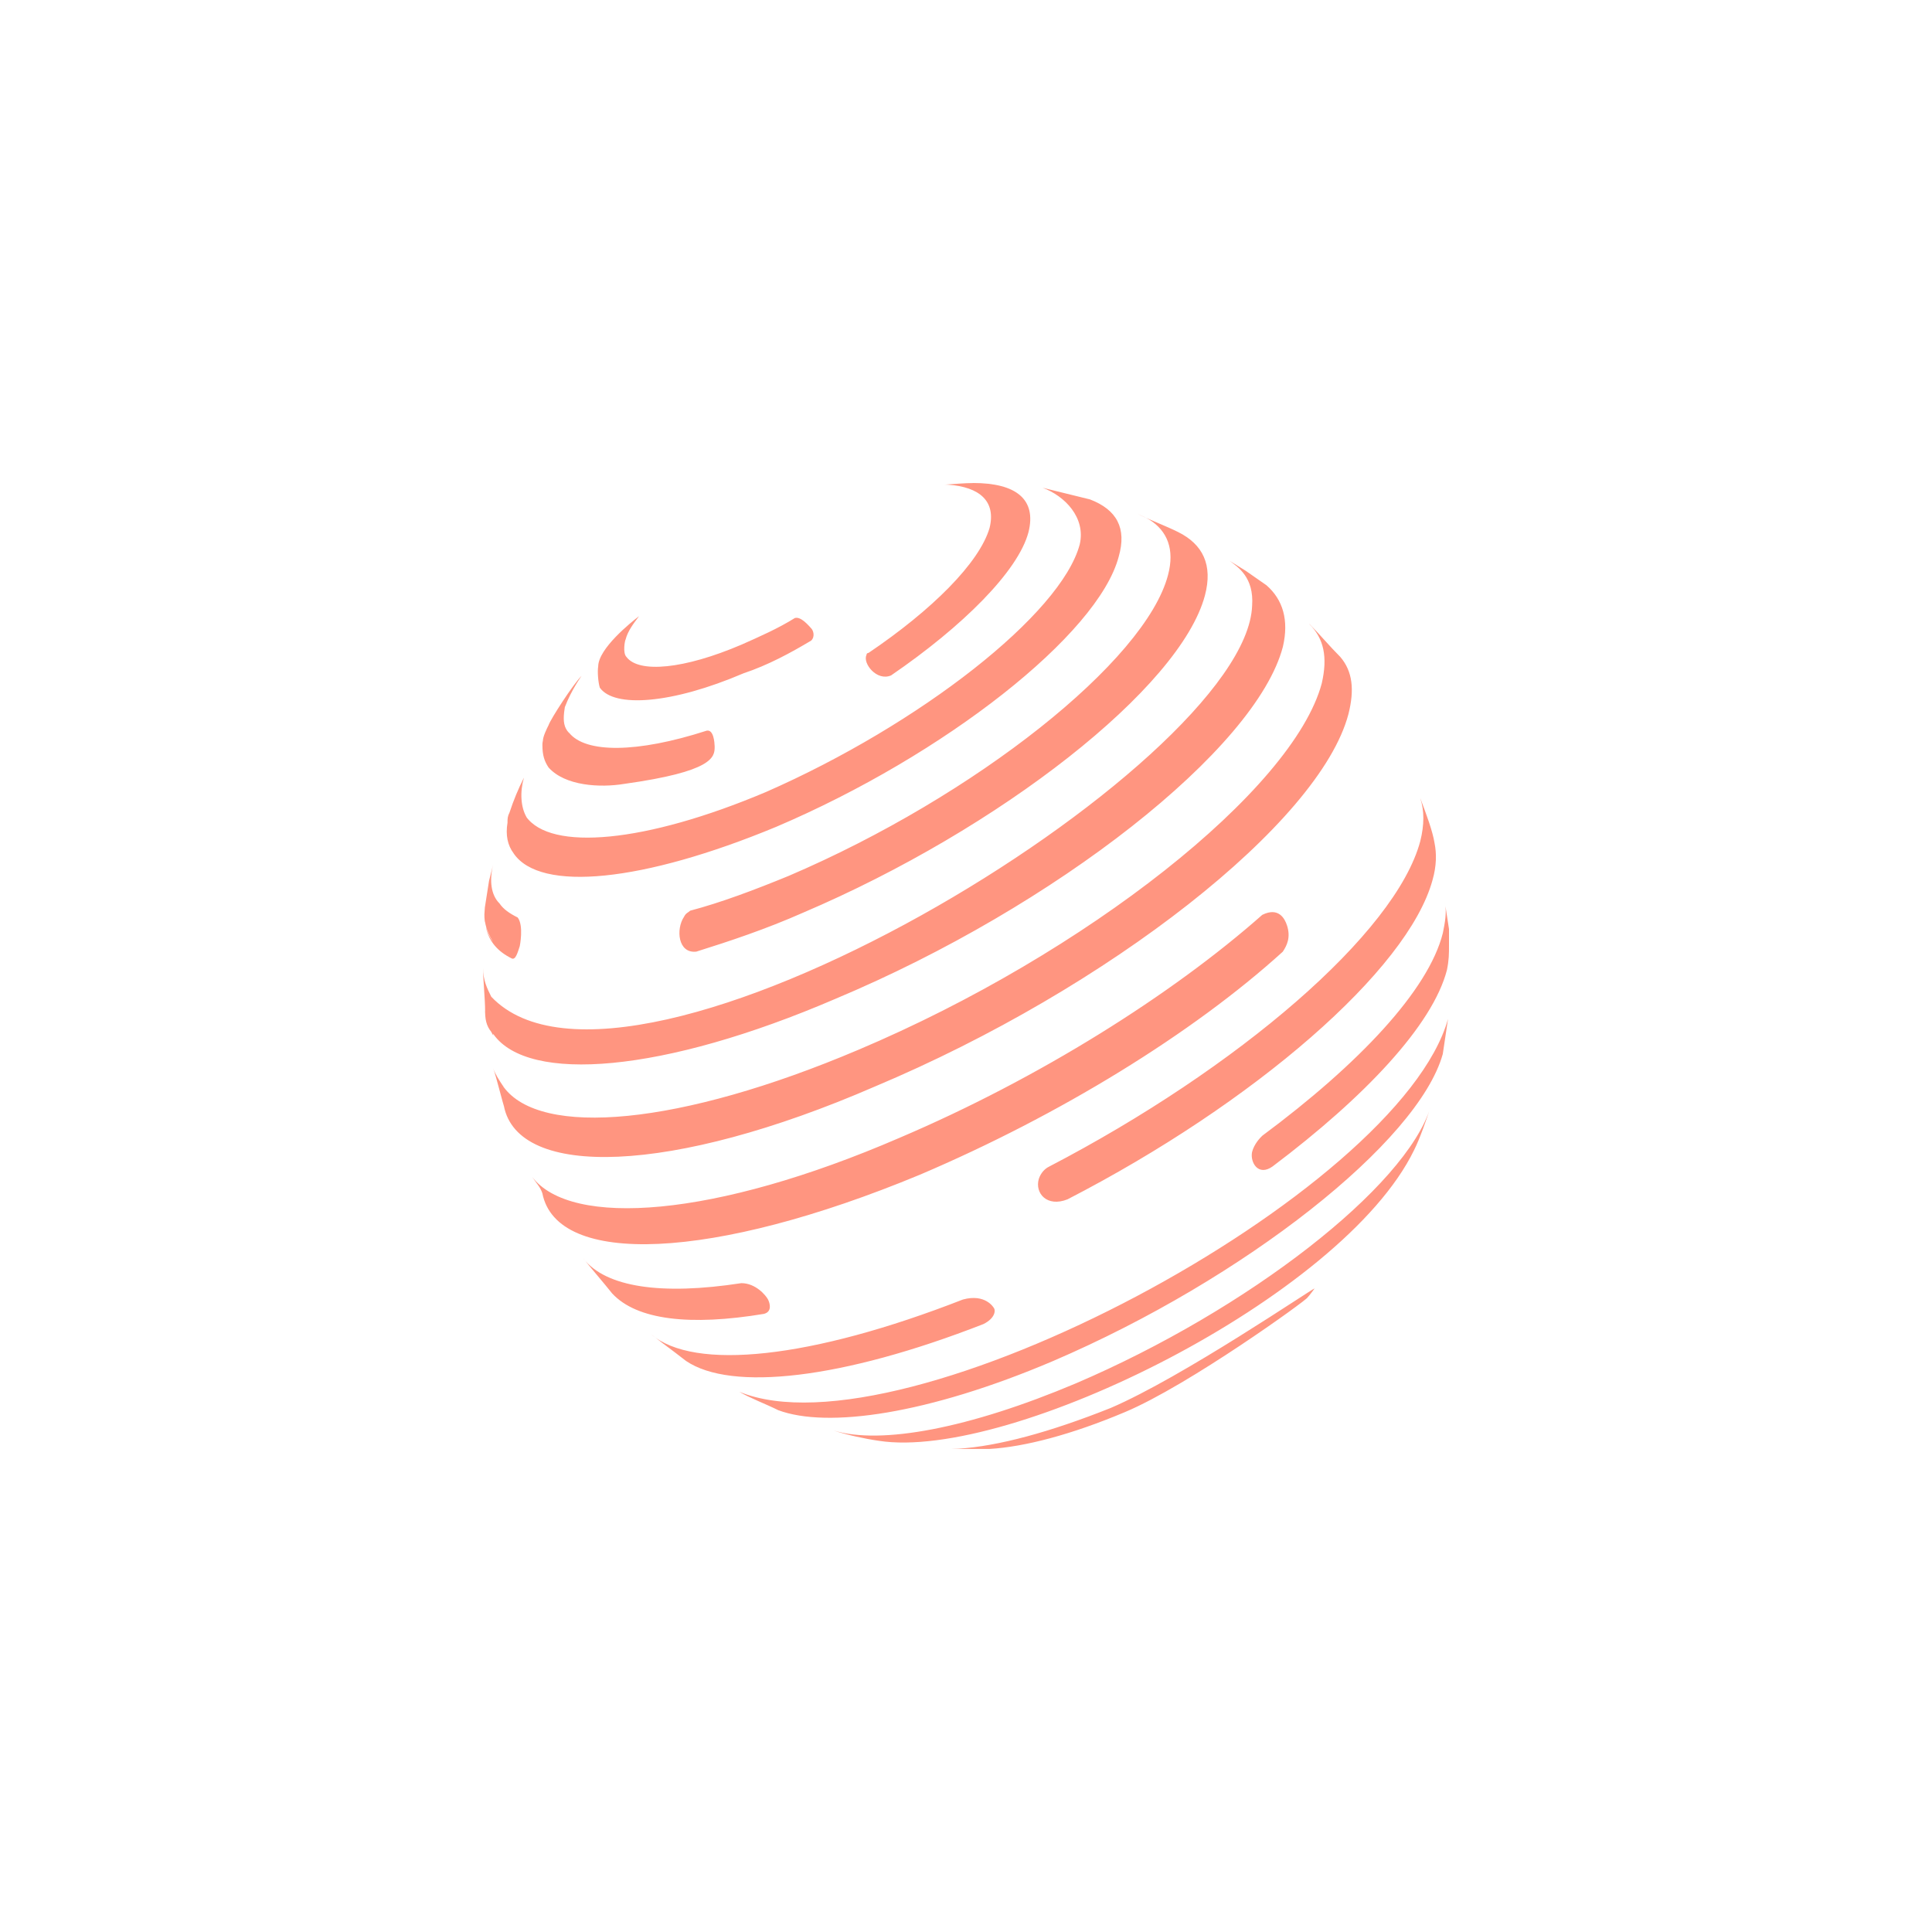
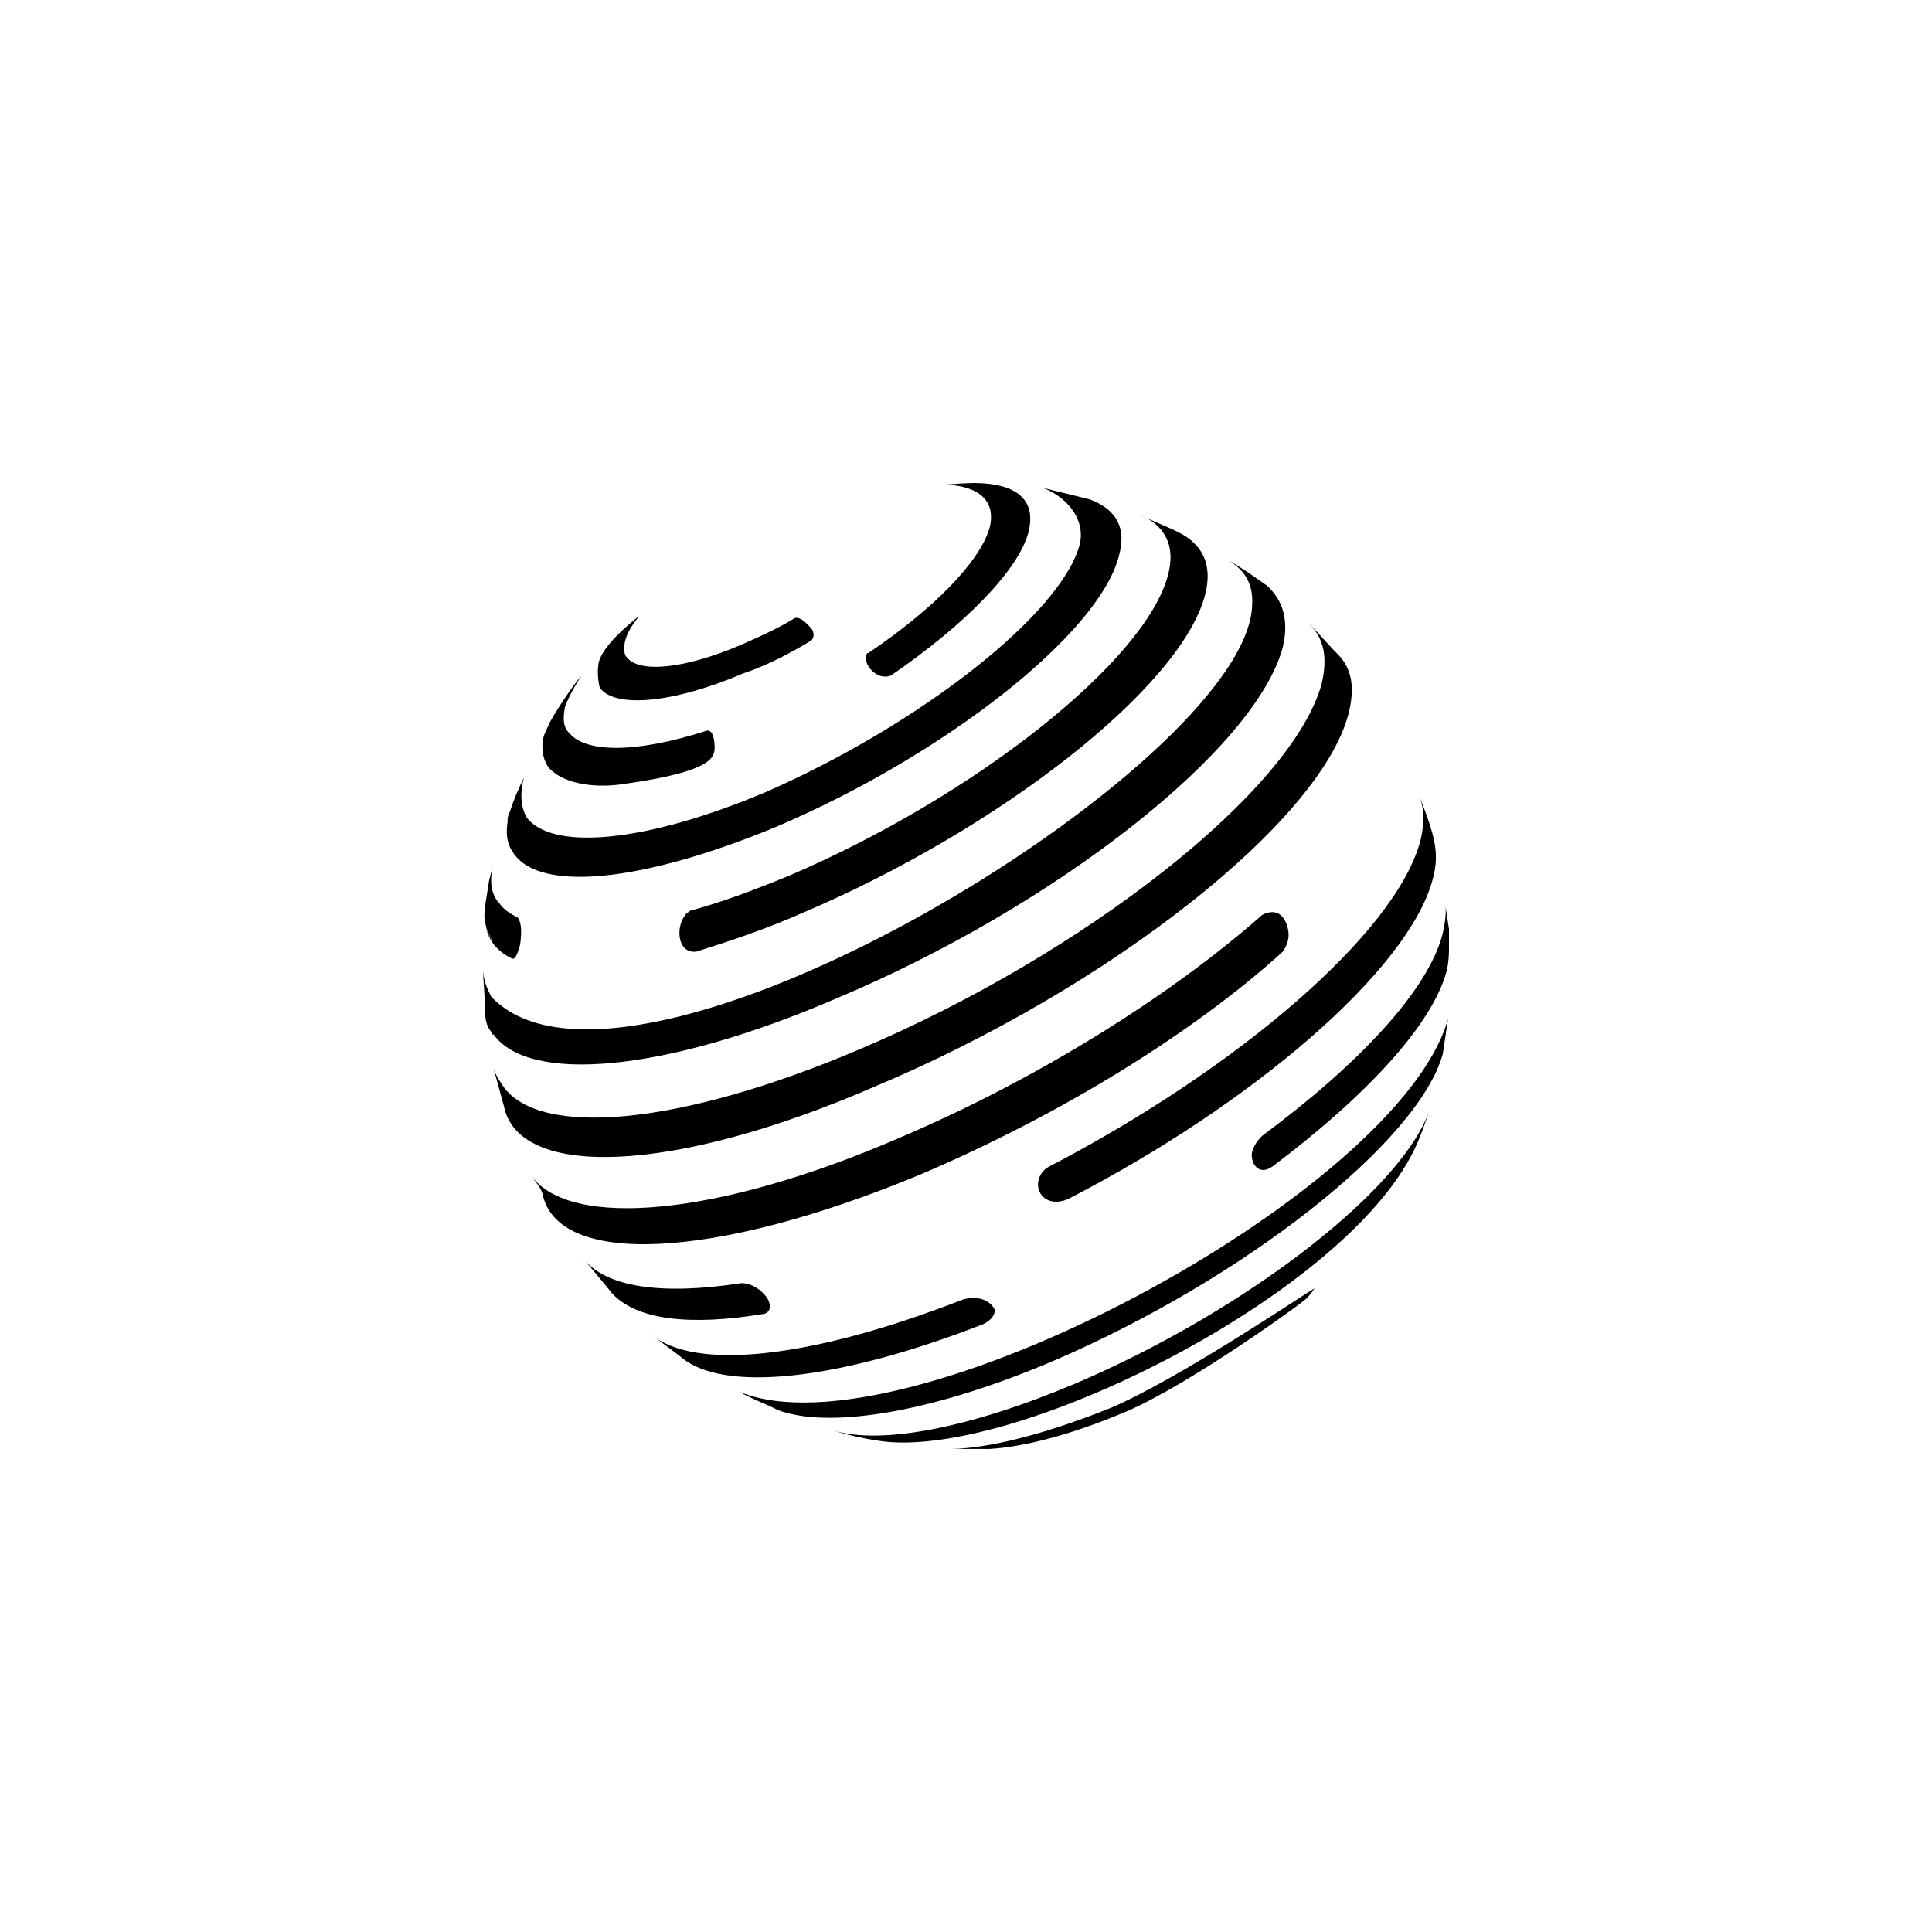
- <svg xmlns="http://www.w3.org/2000/svg" height="32" viewBox="0 0 32 32" width="32">
-   <path d="m21.773 21.342s-.083.115-.117.149c-0.0.034-1.971 1.457-3.024 1.898-.884.373-1.664.576-2.242.61h-.63l.116-.004c.652-.041 1.513-.273 2.519-.674 1.189-.509 3.345-1.98 3.378-1.98zm1.921-3.003c-.068.203-.171.508-.273.712-1.189 2.44-6.692 5.153-8.866 4.813-.238-.034-.544-.102-.747-.17.782.238 2.242-.034 4.009-.78 2.854-1.22 5.469-3.254 5.877-4.576zm.29-1.464-.087.583c-.407 1.458-3.295 3.729-6.455 5.085-2.072.882-3.737 1.118-4.552.814-.204-.102-.475-.203-.645-.305 2.712 1.121 10.931-3.284 11.739-6.176zm-7.526 4.785c.034.034.034.17-.17.271-2.344.915-4.179 1.118-4.926.61-.113-.09-.257-.196-.39-.296l-.187-.145c.713.61 2.65.406 5.164-.576.373-.102.509.135.509.135zm-6.795-.813c.374.474 1.291.61 2.616.406.238 0 .407.203.442.271.034.068.068.203-.068.238-1.223.203-2.106.102-2.514-.339-.135-.17-.34-.406-.475-.576zm11.652-5.525c.068.203 0 .339-.068.441-1.494 1.356-3.703 2.712-6.013 3.695-3.431 1.424-6.013 1.526-6.251.305-.034-.102-.102-.17-.17-.271.645.847 3.023.678 6.081-.644 2.31-.983 4.518-2.373 6.013-3.695.273-.136.374.067.408.17zm2.209-2.102c.102.27.204.542.237.746.034.17.034.373-.034.611-.407 1.491-2.955 3.695-6.046 5.288-.34.135-.544-.102-.475-.339.034-.102.102-.17.17-.203 3.125-1.627 5.741-3.865 6.148-5.39.068-.271.068-.509 0-.712zm.408 1.727.068.442-0.0.271c0 .135 0 .238-.034.406-.238.915-1.359 2.102-2.888 3.254-.238.17-.374-.068-.34-.238.034-.135.135-.238.17-.271 1.597-1.186 2.751-2.406 2.99-3.356.034-.17.068-.339.034-.509zm-2.242-4.61c.169.17.339.374.509.543.204.238.238.543.135.949-.475 1.797-3.975 4.542-7.847 6.169-3.367 1.462-5.904 1.526-6.141.321l.027.086c-.068-.203-.135-.509-.204-.712.033.1.1.201.167.301l.002-.029-.001.03.001.004c.612.847 2.921.644 5.877-.61 3.77-1.594 7.202-4.305 7.677-6.068.102-.441.034-.746-.204-.983zm-1.325-1.049.272.169.34.237c.272.238.374.576.272 1.017-.442 1.695-3.77 4.305-7.405 5.83-2.873 1.237-5.093 1.402-5.67.591l-.004-.006 0.0.001-.003-.003.003.028c-.012-.02-.024-.041-.035-.063l.035.038c-.096-.096-.132-.201-.135-.355l-.003-.029c.001.005.001.01.002.015l.001-.013c0-.203-.034-.509-.034-.712 0 .203.068.339.135.474v.001c2.276 2.406 12.501-3.83 12.603-6.474.034-.474-.238-.644-.374-.746zm-12.196 5.029c-.068.271-.034.509.102.644l-.001-.002c.068.102.17.17.305.238.103.135.034.474.034.474-.034.101-.068.237-.135.203-.227-.113-.363-.271-.418-.484l-.007-.037c.025.097.068.182.119.25-.064-.105-.114-.212-.135-.336l.001.011-.005-.026c-.004-.035-.007-.072-.006-.109l.008-.114.069-.44zm10.794-5.75-.127-.058c.204.101.475.202.679.304.407.203.577.543.442 1.051-.407 1.526-3.397 3.865-6.658 5.254-.612.271-1.223.474-1.766.644-.305.034-.34-.373-.204-.576.034-.068.068-.068.102-.102.51-.135 1.053-.339 1.631-.576 3.091-1.322 5.911-3.559 6.284-4.983.113-.424-.01-.73-.309-.918zm-1.698-.489.789.194c.442.17.612.474.475.949-.34 1.288-2.888 3.288-5.673 4.474-2.208.916-3.907 1.086-4.348.441l.086-.259c-.03.087-.057.169-.086.258-.102-.135-.136-.305-.102-.509 0-.068 0-.102.034-.17.065-.198.144-.39.238-.576-.068.236-.055.488.045.658l-.011-.014c.407.576 1.971.441 3.975-.406 2.548-1.118 4.892-2.949 5.197-4.102.102-.441-.246-.803-.62-.939zm-7.635 3.12s-.17.238-.272.509l-.002.002-.012.086c-.017.15-.003.258.08.343l.002-.001c.272.339 1.121.339 2.276-.034.119-.029.133.2.135.258l0.0.012c0 .17-.034.406-1.494.61-.407.068-.985.034-1.257-.271l1.375-.17-1.375.17c-.068-.102-.102-.2-.102-.37 0-.017 0-.034.004-.055l.004-.016c0-.068.06-.193.094-.26.034-.102.407-.678.544-.814zm.956-.994c-.102.135-.189.252-.224.388-.01.008-.053.222.015.29.204.271.952.203 1.903-.204.305-.135.612-.271.884-.441.102-.034.238.135.272.17.034.034.068.135-0.0.203-.34.203-.713.406-1.121.542-1.189.509-2.142.576-2.38.238-.027-.083-.042-.269-.027-.352.003-.297.546-.733.679-.834zm5.532-2.204c.713 0 1.053.271.917.814-.169.644-1.087 1.559-2.276 2.373-.238.102-.475-.203-.407-.339 0-.034.034-.034.034-.034 1.053-.712 1.834-1.491 2.004-2.068.11-.441-.16-.68-.685-.718l-.06-.002.015-0c.156-.01.322-.025.458-.025z" fill="#ff9580" fill-rule="evenodd" />
+ <svg xmlns="http://www.w3.org/2000/svg" viewBox="0 0 32 32">
+   <path d="m21.773 21.342s-.083.115-.117.149c-0.0.034-1.971 1.457-3.024 1.898-.884.373-1.664.576-2.242.61h-.63l.116-.004c.652-.041 1.513-.273 2.519-.674 1.189-.509 3.345-1.98 3.378-1.98zm1.921-3.003c-.068.203-.171.508-.273.712-1.189 2.44-6.692 5.153-8.866 4.813-.238-.034-.544-.102-.747-.17.782.238 2.242-.034 4.009-.78 2.854-1.22 5.469-3.254 5.877-4.576zm.29-1.464-.087.583c-.407 1.458-3.295 3.729-6.455 5.085-2.072.882-3.737 1.118-4.552.814-.204-.102-.475-.203-.645-.305 2.712 1.121 10.931-3.284 11.739-6.176zm-7.526 4.785c.034.034.034.17-.17.271-2.344.915-4.179 1.118-4.926.61-.113-.09-.257-.196-.39-.296l-.187-.145c.713.61 2.65.406 5.164-.576.373-.102.509.135.509.135zm-6.795-.813c.374.474 1.291.61 2.616.406.238 0 .407.203.442.271.034.068.068.203-.068.238-1.223.203-2.106.102-2.514-.339-.135-.17-.34-.406-.475-.576zm11.652-5.525c.068.203 0 .339-.068.441-1.494 1.356-3.703 2.712-6.013 3.695-3.431 1.424-6.013 1.526-6.251.305-.034-.102-.102-.17-.17-.271.645.847 3.023.678 6.081-.644 2.31-.983 4.518-2.373 6.013-3.695.273-.136.374.067.408.17zm2.209-2.102c.102.27.204.542.237.746.034.17.034.373-.034.611-.407 1.491-2.955 3.695-6.046 5.288-.34.135-.544-.102-.475-.339.034-.102.102-.17.17-.203 3.125-1.627 5.741-3.865 6.148-5.39.068-.271.068-.509 0-.712zm.408 1.727.068.442-0.0.271c0 .135 0 .238-.034.406-.238.915-1.359 2.102-2.888 3.254-.238.17-.374-.068-.34-.238.034-.135.135-.238.17-.271 1.597-1.186 2.751-2.406 2.99-3.356.034-.17.068-.339.034-.509zm-2.242-4.61c.169.17.339.374.509.543.204.238.238.543.135.949-.475 1.797-3.975 4.542-7.847 6.169-3.367 1.462-5.904 1.526-6.141.321l.027.086c-.068-.203-.135-.509-.204-.712.033.1.1.201.167.301l.002-.029-.001.03.001.004c.612.847 2.921.644 5.877-.61 3.77-1.594 7.202-4.305 7.677-6.068.102-.441.034-.746-.204-.983zm-1.325-1.049.272.169.34.237c.272.238.374.576.272 1.017-.442 1.695-3.77 4.305-7.405 5.83-2.873 1.237-5.093 1.402-5.67.591l-.004-.006 0.0.001-.003-.003.003.028c-.012-.02-.024-.041-.035-.063l.035.038c-.096-.096-.132-.201-.135-.355l-.003-.029c.001.005.001.01.002.015l.001-.013c0-.203-.034-.509-.034-.712 0 .203.068.339.135.474v.001c2.276 2.406 12.501-3.83 12.603-6.474.034-.474-.238-.644-.374-.746zm-12.196 5.029c-.068.271-.034.509.102.644l-.001-.002c.068.102.17.17.305.238.103.135.034.474.034.474-.034.101-.068.237-.135.203-.227-.113-.363-.271-.418-.484l-.007-.037c.025.097.068.182.119.25-.064-.105-.114-.212-.135-.336l.001.011-.005-.026c-.004-.035-.007-.072-.006-.109l.008-.114.069-.44zm10.794-5.75-.127-.058c.204.101.475.202.679.304.407.203.577.543.442 1.051-.407 1.526-3.397 3.865-6.658 5.254-.612.271-1.223.474-1.766.644-.305.034-.34-.373-.204-.576.034-.068.068-.068.102-.102.51-.135 1.053-.339 1.631-.576 3.091-1.322 5.911-3.559 6.284-4.983.113-.424-.01-.73-.309-.918zm-1.698-.489.789.194c.442.17.612.474.475.949-.34 1.288-2.888 3.288-5.673 4.474-2.208.916-3.907 1.086-4.348.441l.086-.259c-.03.087-.057.169-.086.258-.102-.135-.136-.305-.102-.509 0-.068 0-.102.034-.17.065-.198.144-.39.238-.576-.068.236-.055.488.045.658l-.011-.014c.407.576 1.971.441 3.975-.406 2.548-1.118 4.892-2.949 5.197-4.102.102-.441-.246-.803-.62-.939zm-7.635 3.12s-.17.238-.272.509l-.002.002-.012.086c-.017.15-.003.258.08.343l.002-.001c.272.339 1.121.339 2.276-.034.119-.029.133.2.135.258l0.0.012c0 .17-.034.406-1.494.61-.407.068-.985.034-1.257-.271l1.375-.17-1.375.17c-.068-.102-.102-.2-.102-.37 0-.017 0-.034.004-.055l.004-.016c0-.068.06-.193.094-.26.034-.102.407-.678.544-.814zm.956-.994c-.102.135-.189.252-.224.388-.01.008-.053.222.015.29.204.271.952.203 1.903-.204.305-.135.612-.271.884-.441.102-.034.238.135.272.17.034.034.068.135-0.0.203-.34.203-.713.406-1.121.542-1.189.509-2.142.576-2.38.238-.027-.083-.042-.269-.027-.352.003-.297.546-.733.679-.834zm5.532-2.204c.713 0 1.053.271.917.814-.169.644-1.087 1.559-2.276 2.373-.238.102-.475-.203-.407-.339 0-.034.034-.034.034-.034 1.053-.712 1.834-1.491 2.004-2.068.11-.441-.16-.68-.685-.718l-.06-.002.015-0c.156-.01.322-.025.458-.025z" fill-rule="evenodd" />
</svg>
